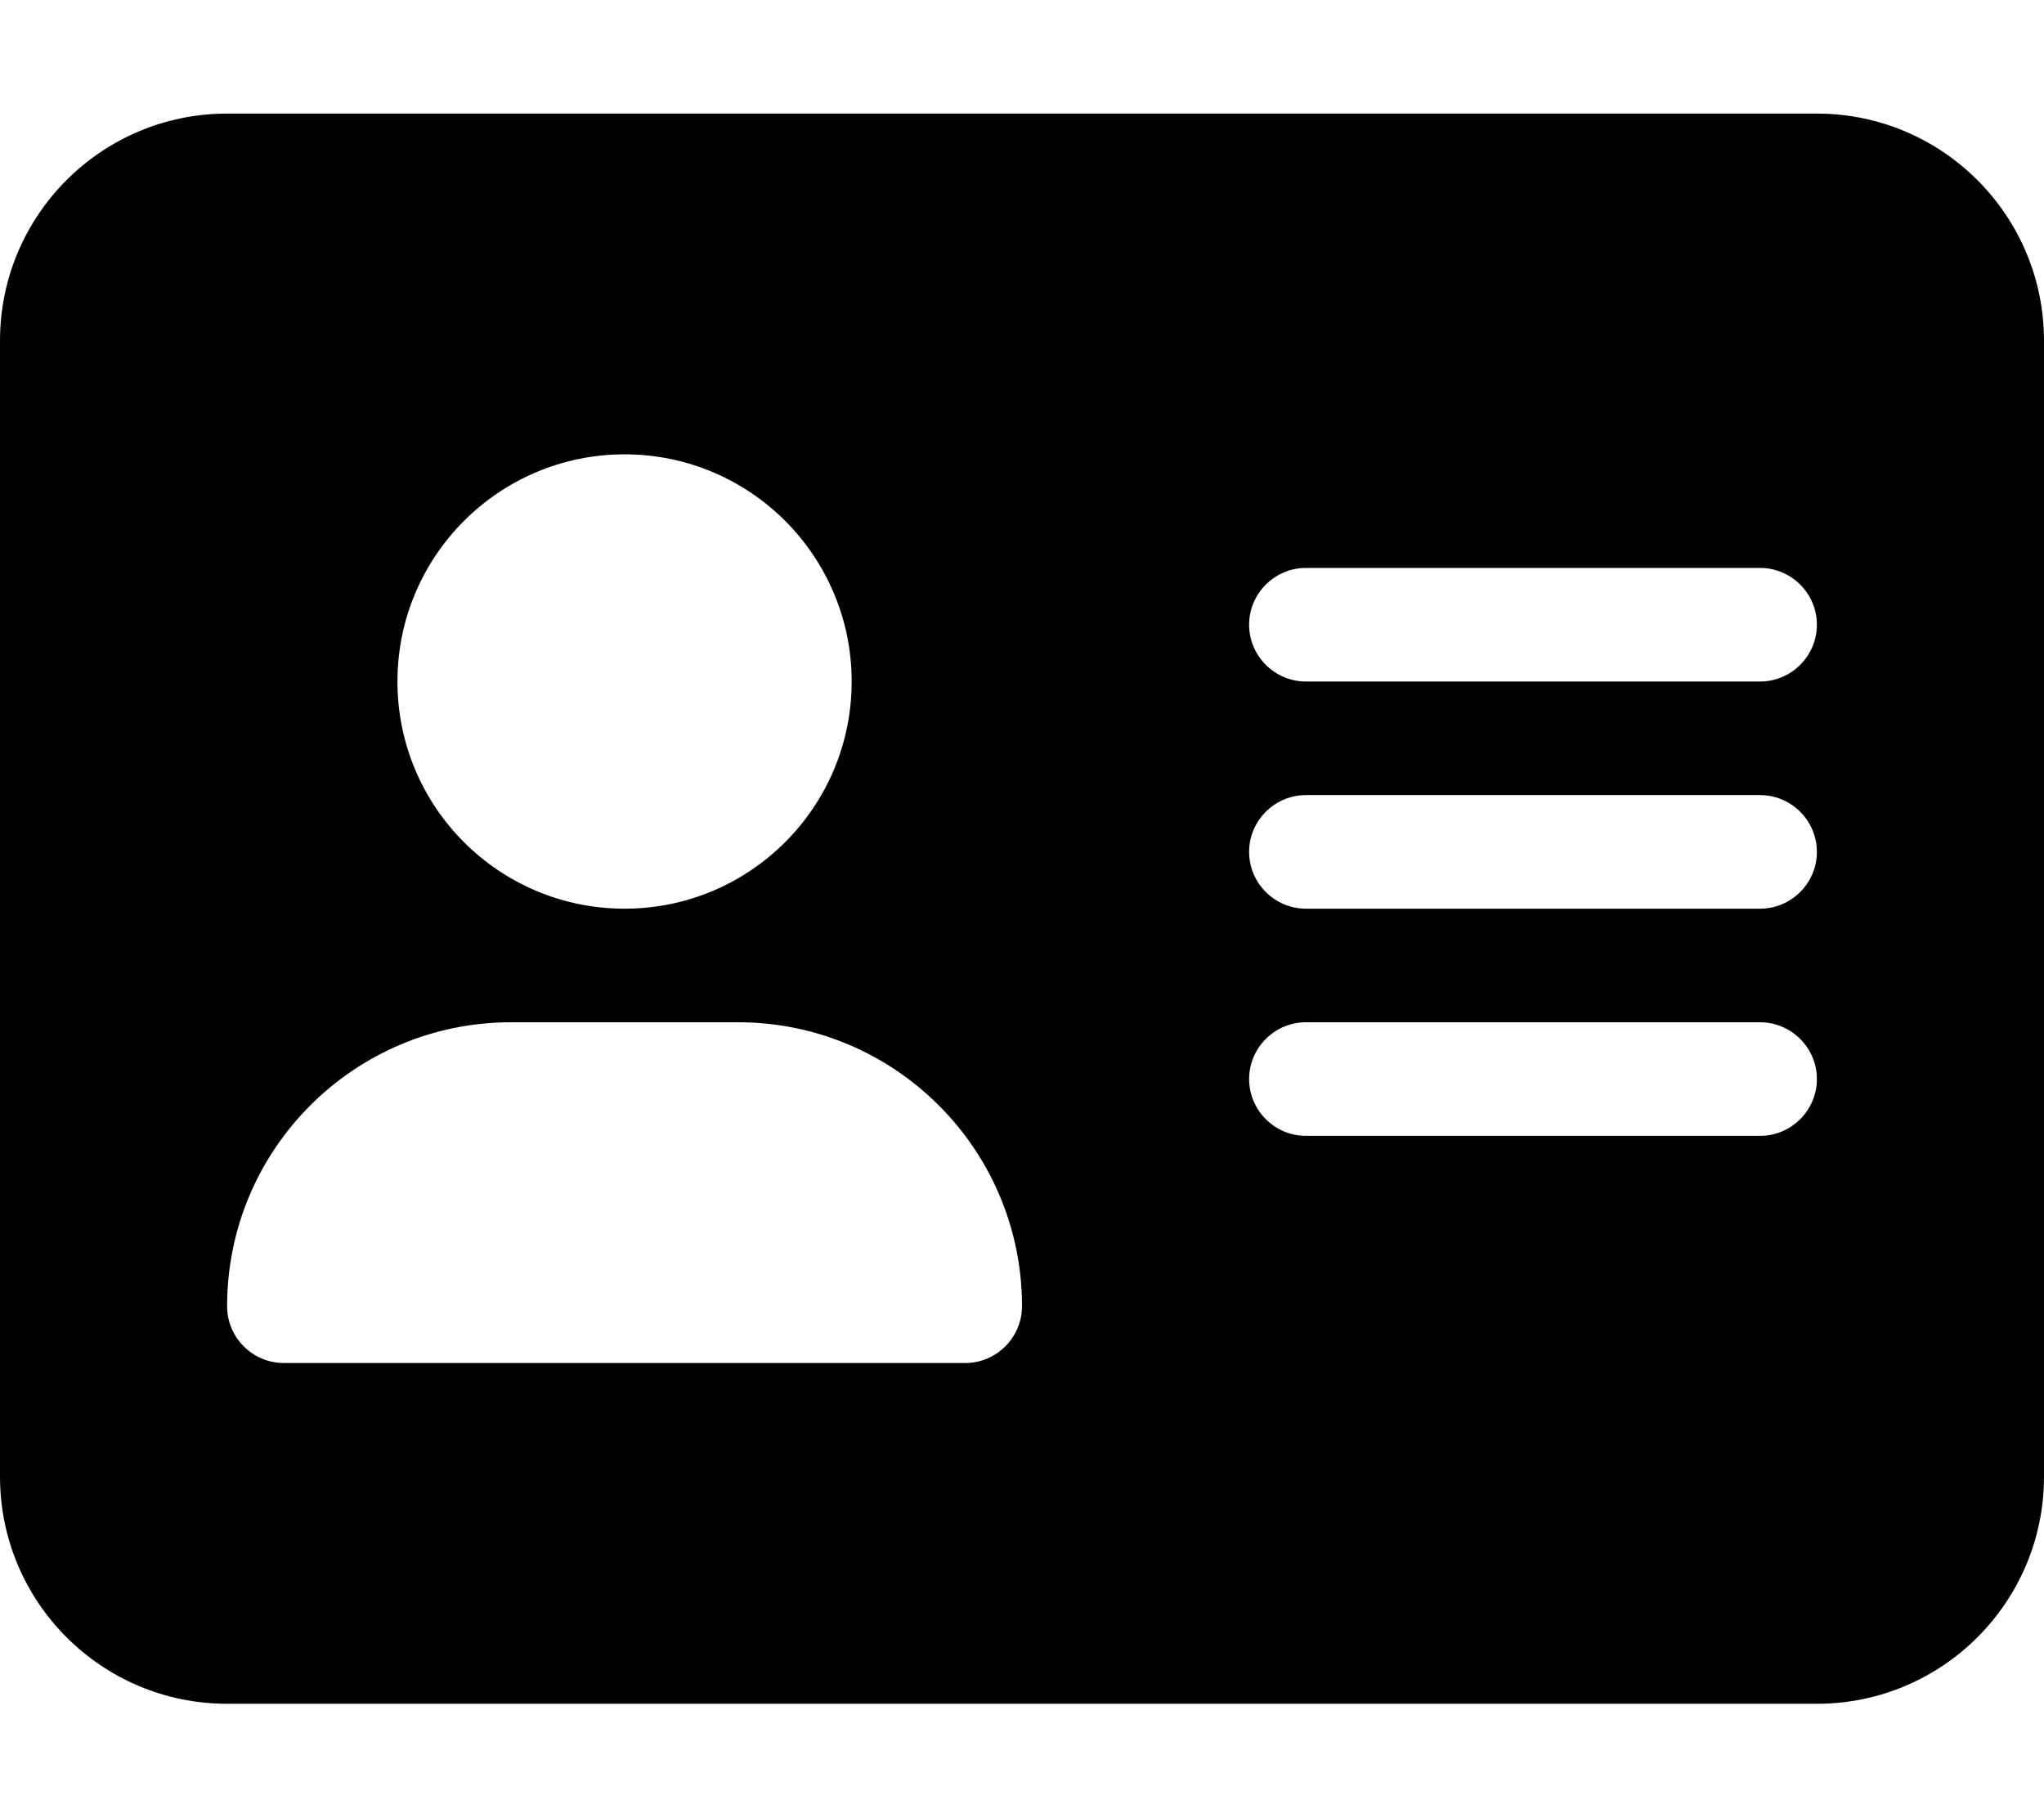
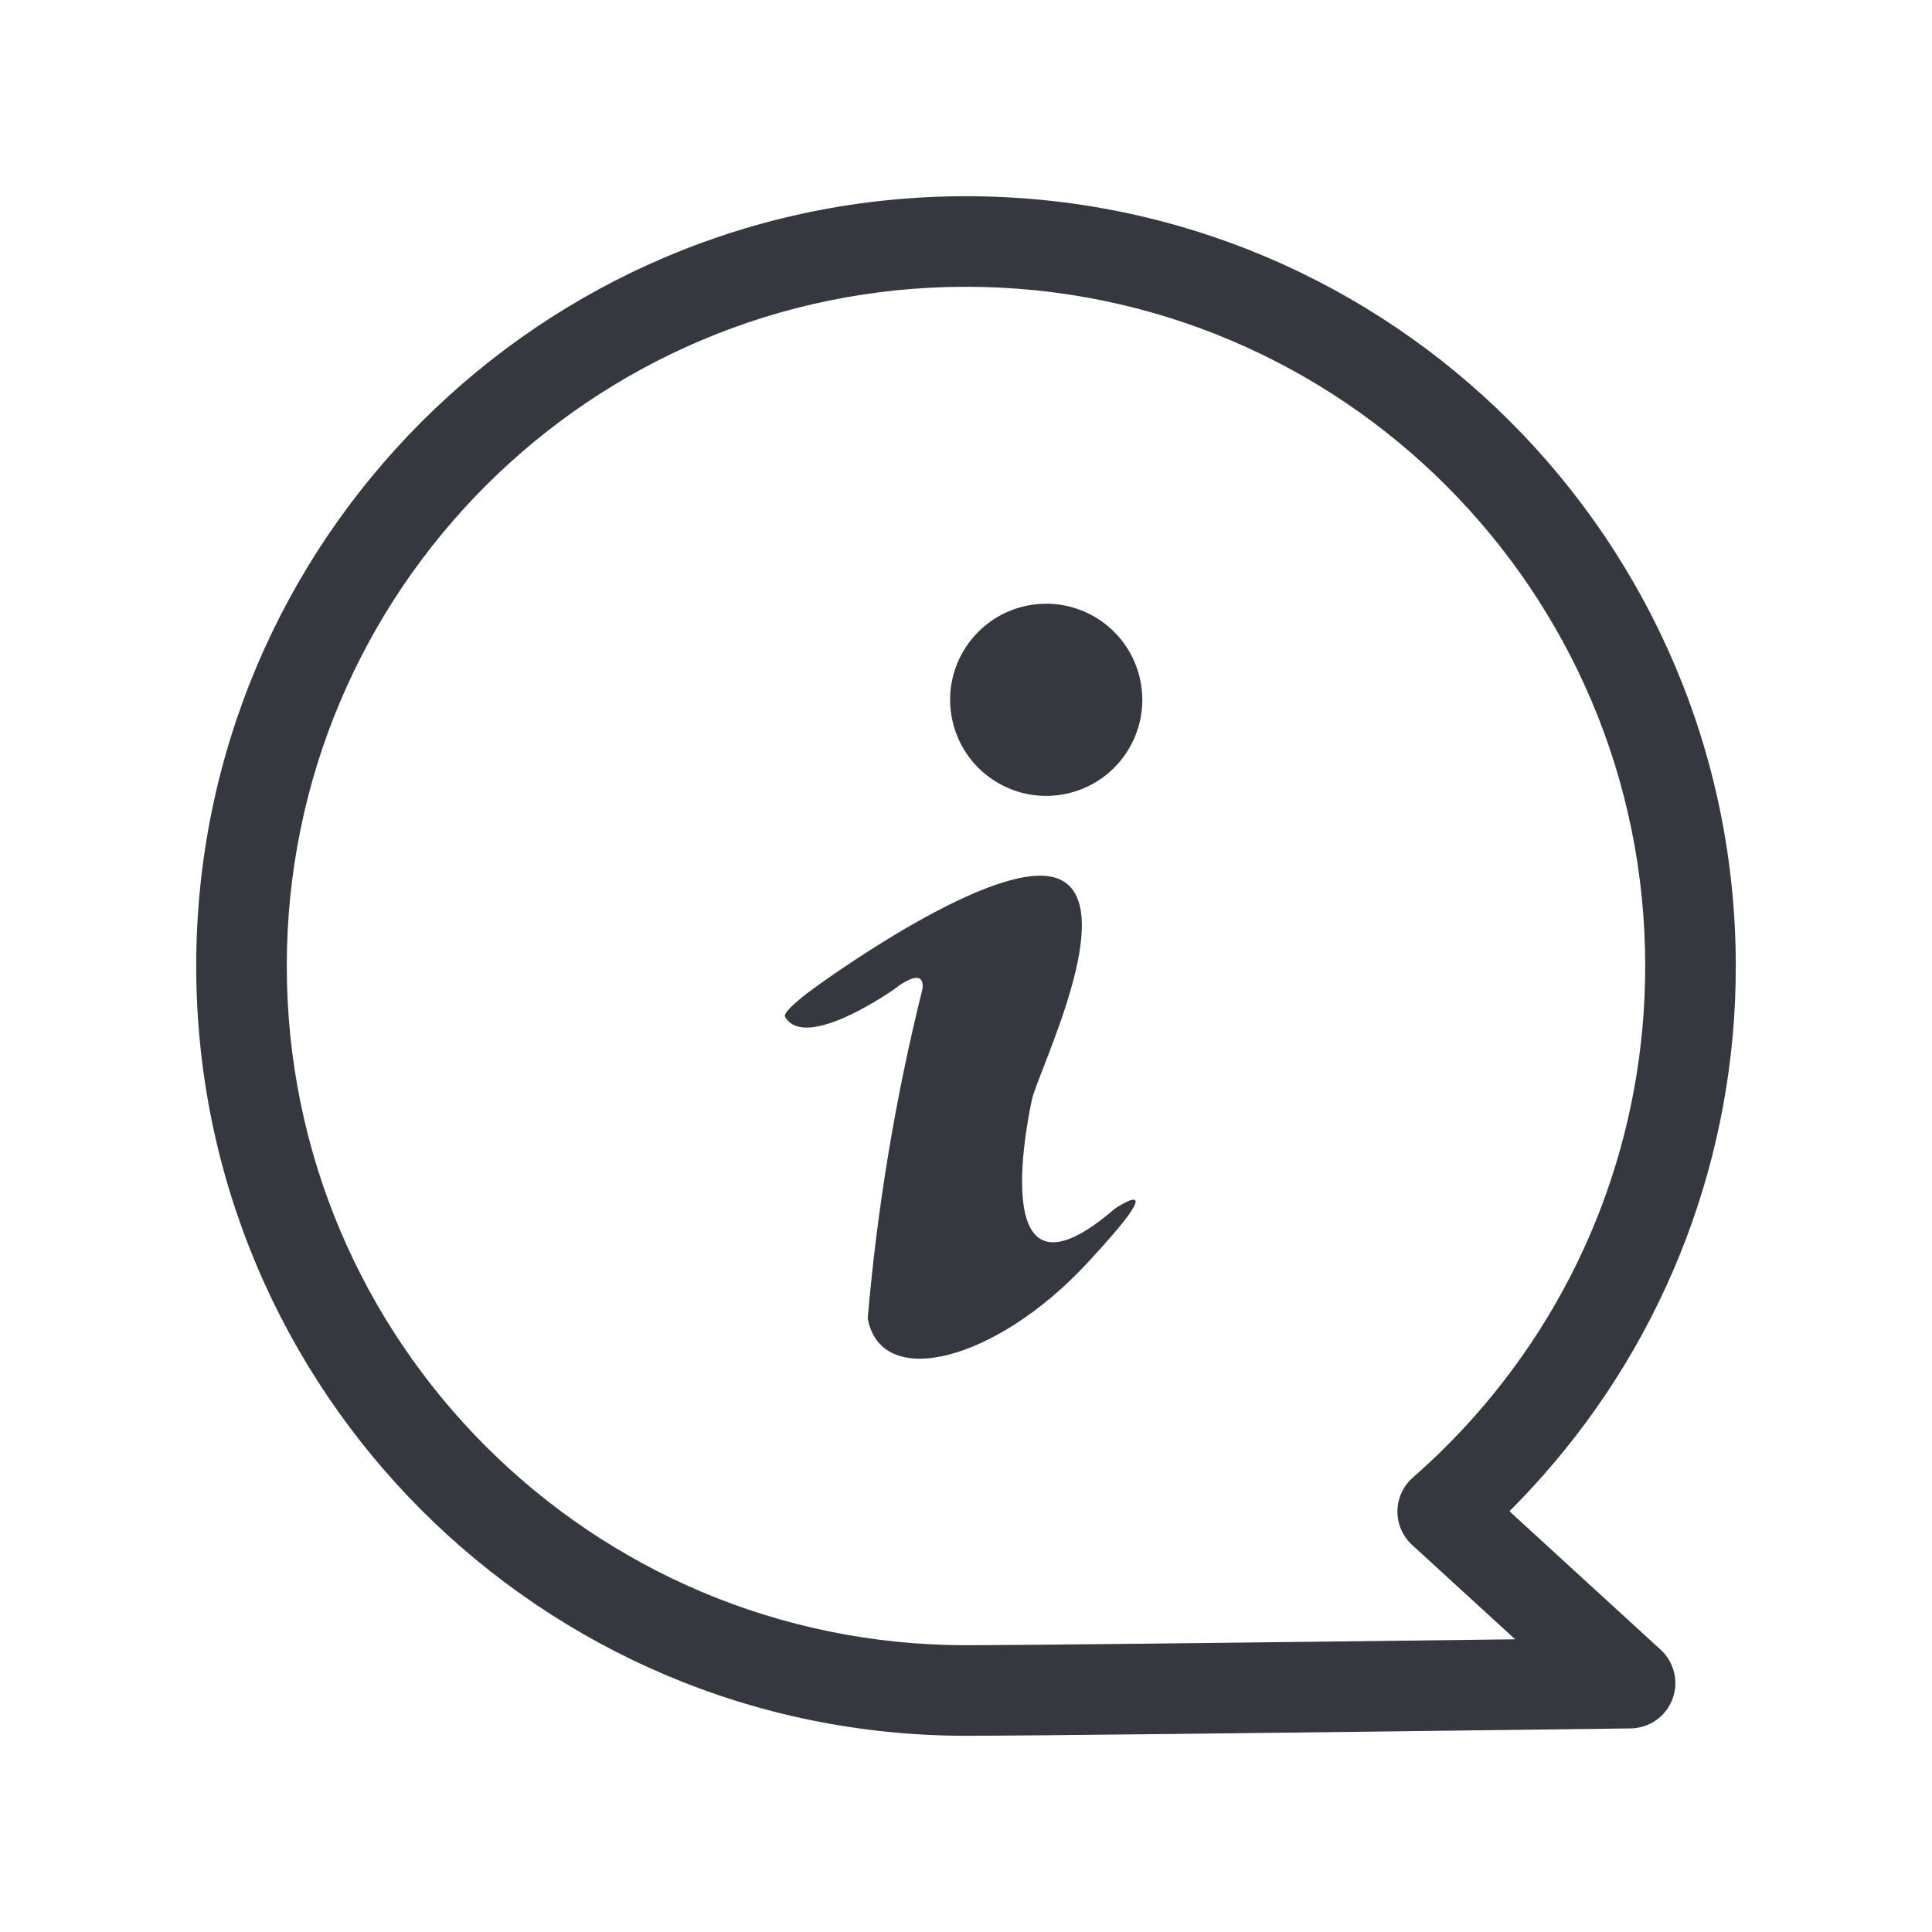
- <svg xmlns="http://www.w3.org/2000/svg" viewBox="0 0 576 512">
-   <path d="M512 32H64C28.65 32 0 60.65 0 96v320c0 35.35 28.65 64 64 64h448c35.35 0 64-28.65 64-64V96C576 60.65 547.3 32 512 32zM176 128c35.35 0 64 28.65 64 64s-28.65 64-64 64s-64-28.65-64-64S140.7 128 176 128zM272 384h-192C71.16 384 64 376.8 64 368C64 323.8 99.82 288 144 288h64c44.18 0 80 35.82 80 80C288 376.8 280.8 384 272 384zM496 320h-128C359.2 320 352 312.8 352 304S359.2 288 368 288h128C504.8 288 512 295.2 512 304S504.8 320 496 320zM496 256h-128C359.2 256 352 248.8 352 240S359.2 224 368 224h128C504.8 224 512 231.2 512 240S504.8 256 496 256zM496 192h-128C359.2 192 352 184.8 352 176S359.2 160 368 160h128C504.8 160 512 167.2 512 176S504.8 192 496 192z" />
+ <svg xmlns="http://www.w3.org/2000/svg" class="svg-icon" style="width: 1em; height: 1em;vertical-align: middle;fill: currentColor;overflow: hidden;" viewBox="0 0 1024 1024" version="1.1">
+   <path d="M817.728 782.176A406.464 406.464 0 0 0 920 512c0-225.344-182.656-408-408-408S104 286.656 104 512 286.656 920 512 920c29.216 0 146.528-1.28 352.32-3.904a24 24 0 0 0 15.872-41.696l-80.16-73.408c6.08-6.08 12-12.352 17.696-18.816zM512 872C313.184 872 152 710.816 152 512S313.184 152 512 152 872 313.184 872 512c0 89.056-32.416 173.024-90.24 238.4-10.24 11.584-21.248 22.496-32.896 32.704a24 24 0 0 0-0.384 35.776l54.592 49.984c-168 2.08-265.12 3.136-291.072 3.136z" fill="#36383F" />
+   <path d="M546.976 582.656c-3.072 14.24-23.392 116.096 43.808 58.048 0 0 33.056-22.368-14.784 29.024-47.84 51.456-108.992 67.712-116.096 29.024a1119.04 1119.04 0 0 1 29.024-174.592c1.504-13.216-14.784 0-14.784 0s-47.328 33.6-58.048 14.752c-1.504-3.072 14.784-14.752 14.784-14.752s98.752-72.832 130.88-58.048c32 14.688-11.712 102.272-14.784 116.544z m50.176-183.904a50.88 50.88 0 1 1-85.28-55.68 50.88 50.88 0 1 1 85.28 55.68z" fill="#36383F" />
</svg>
